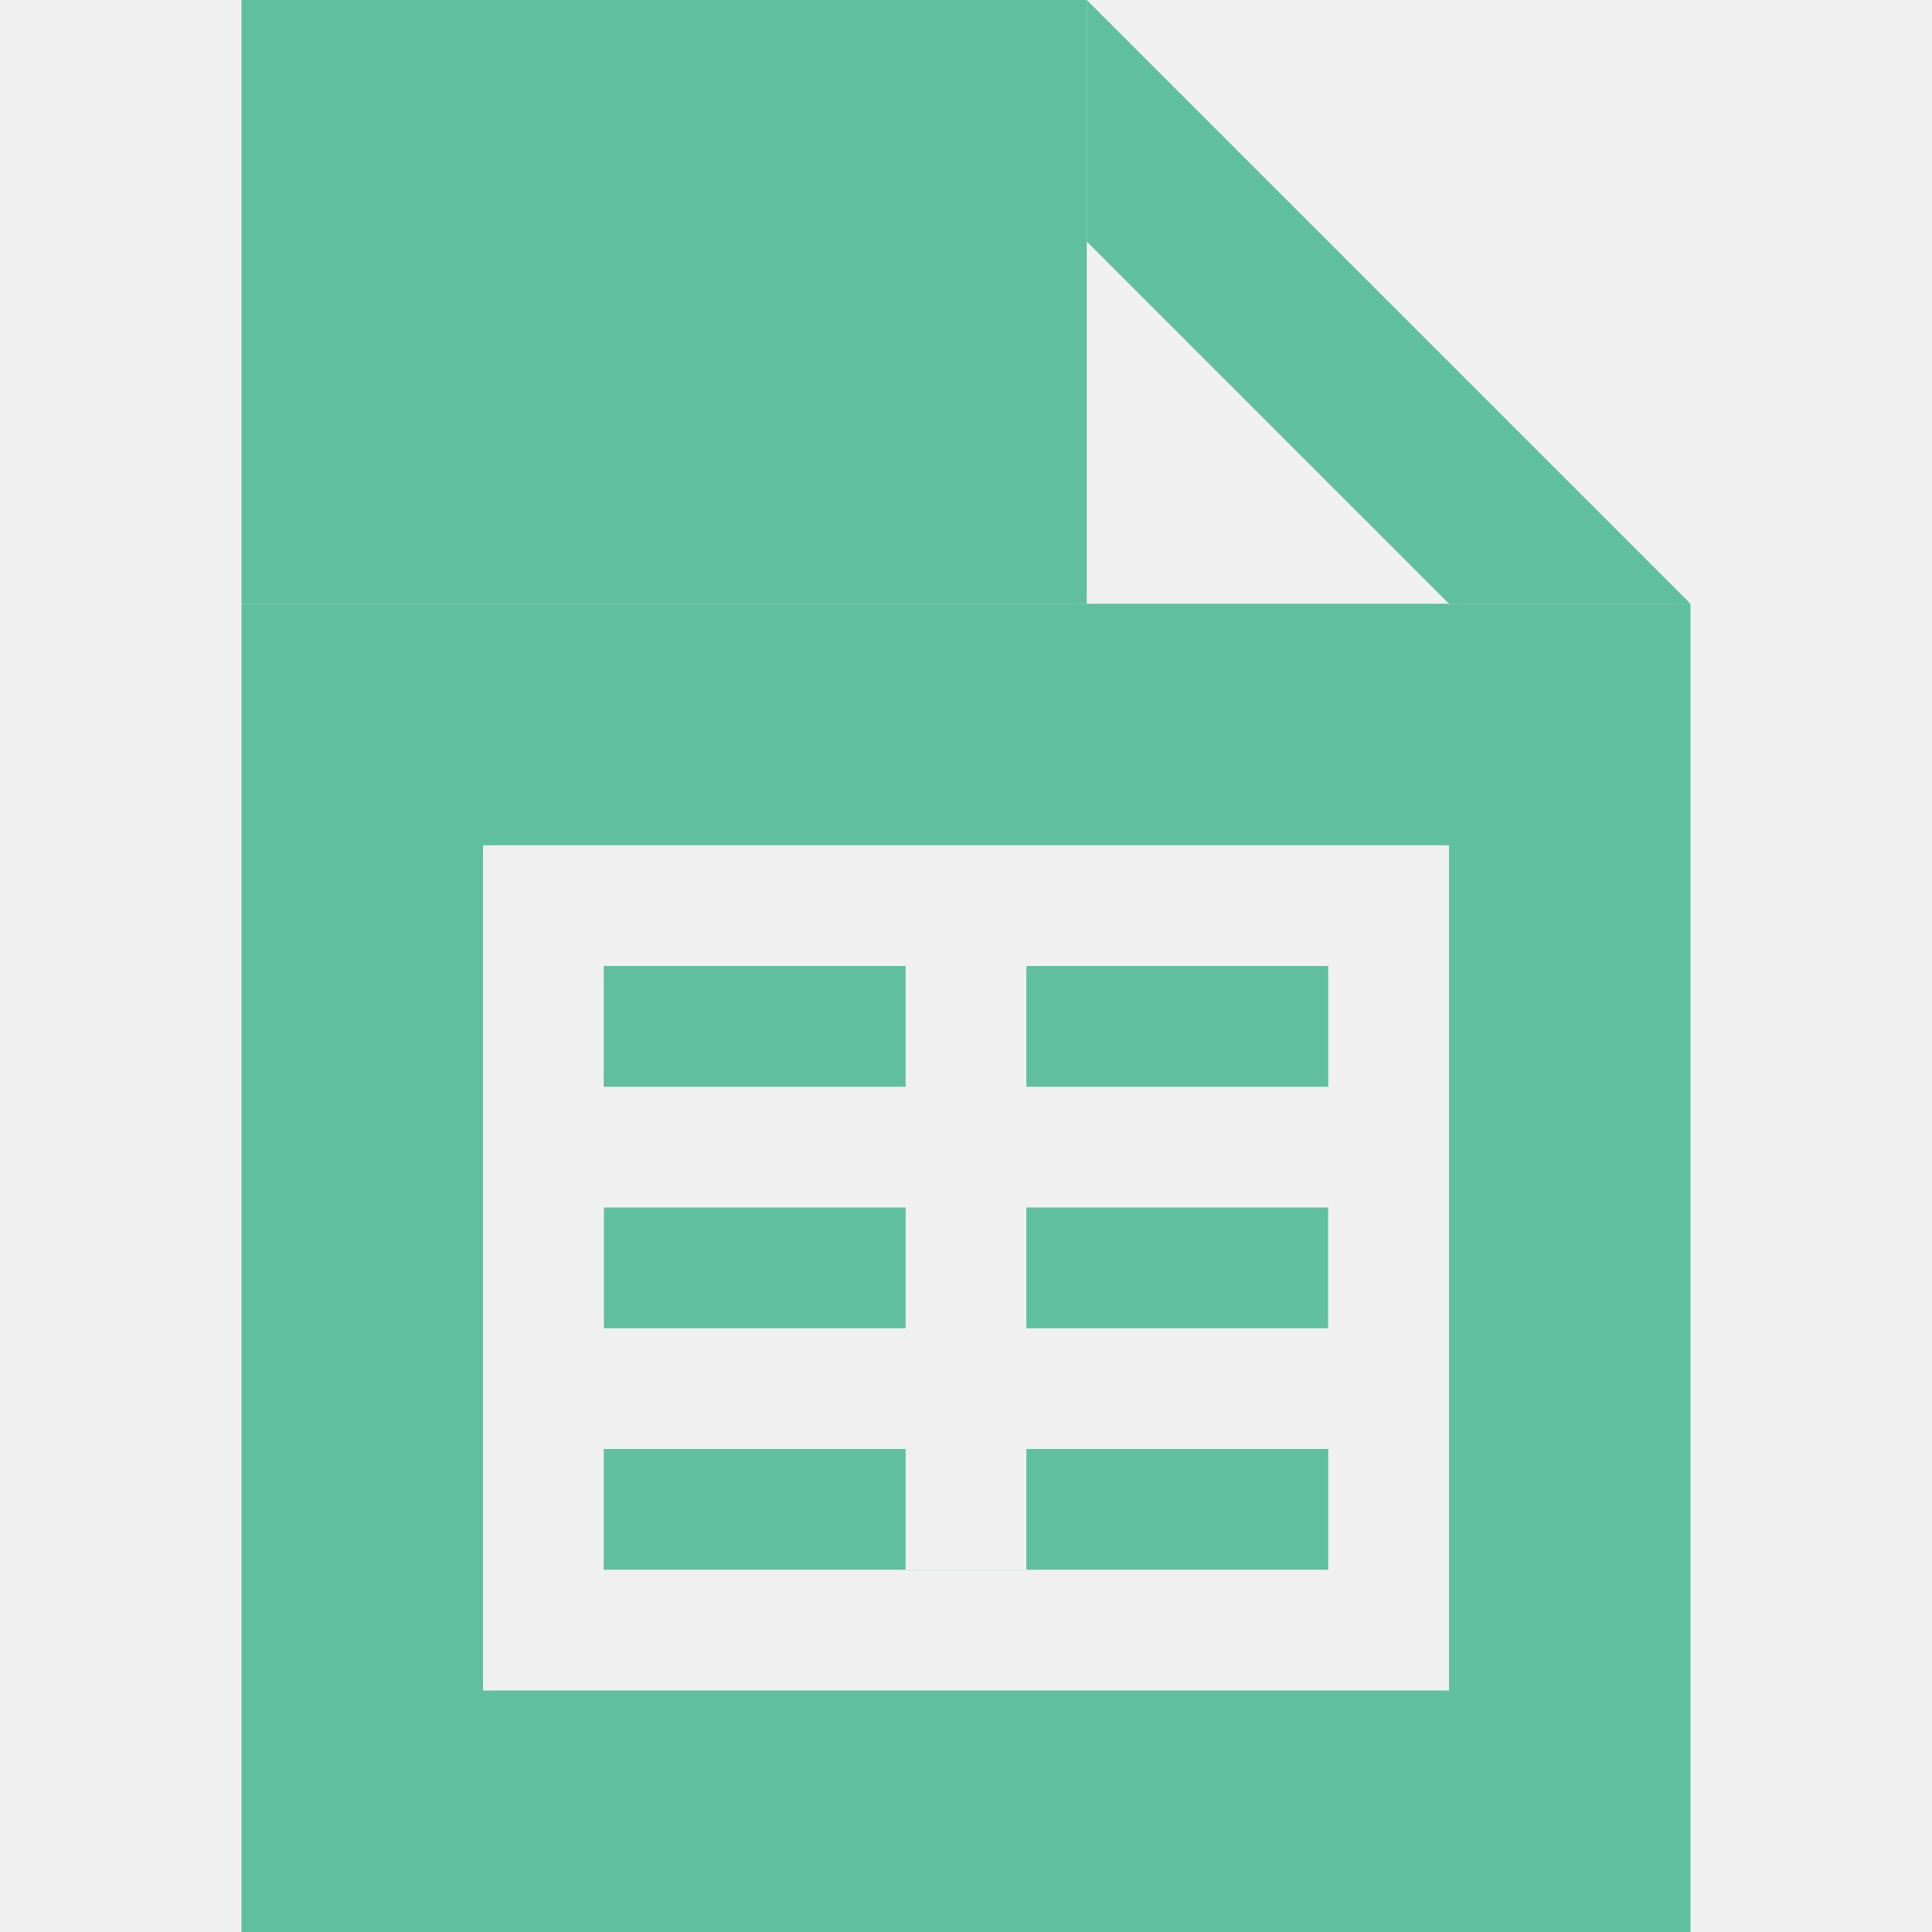
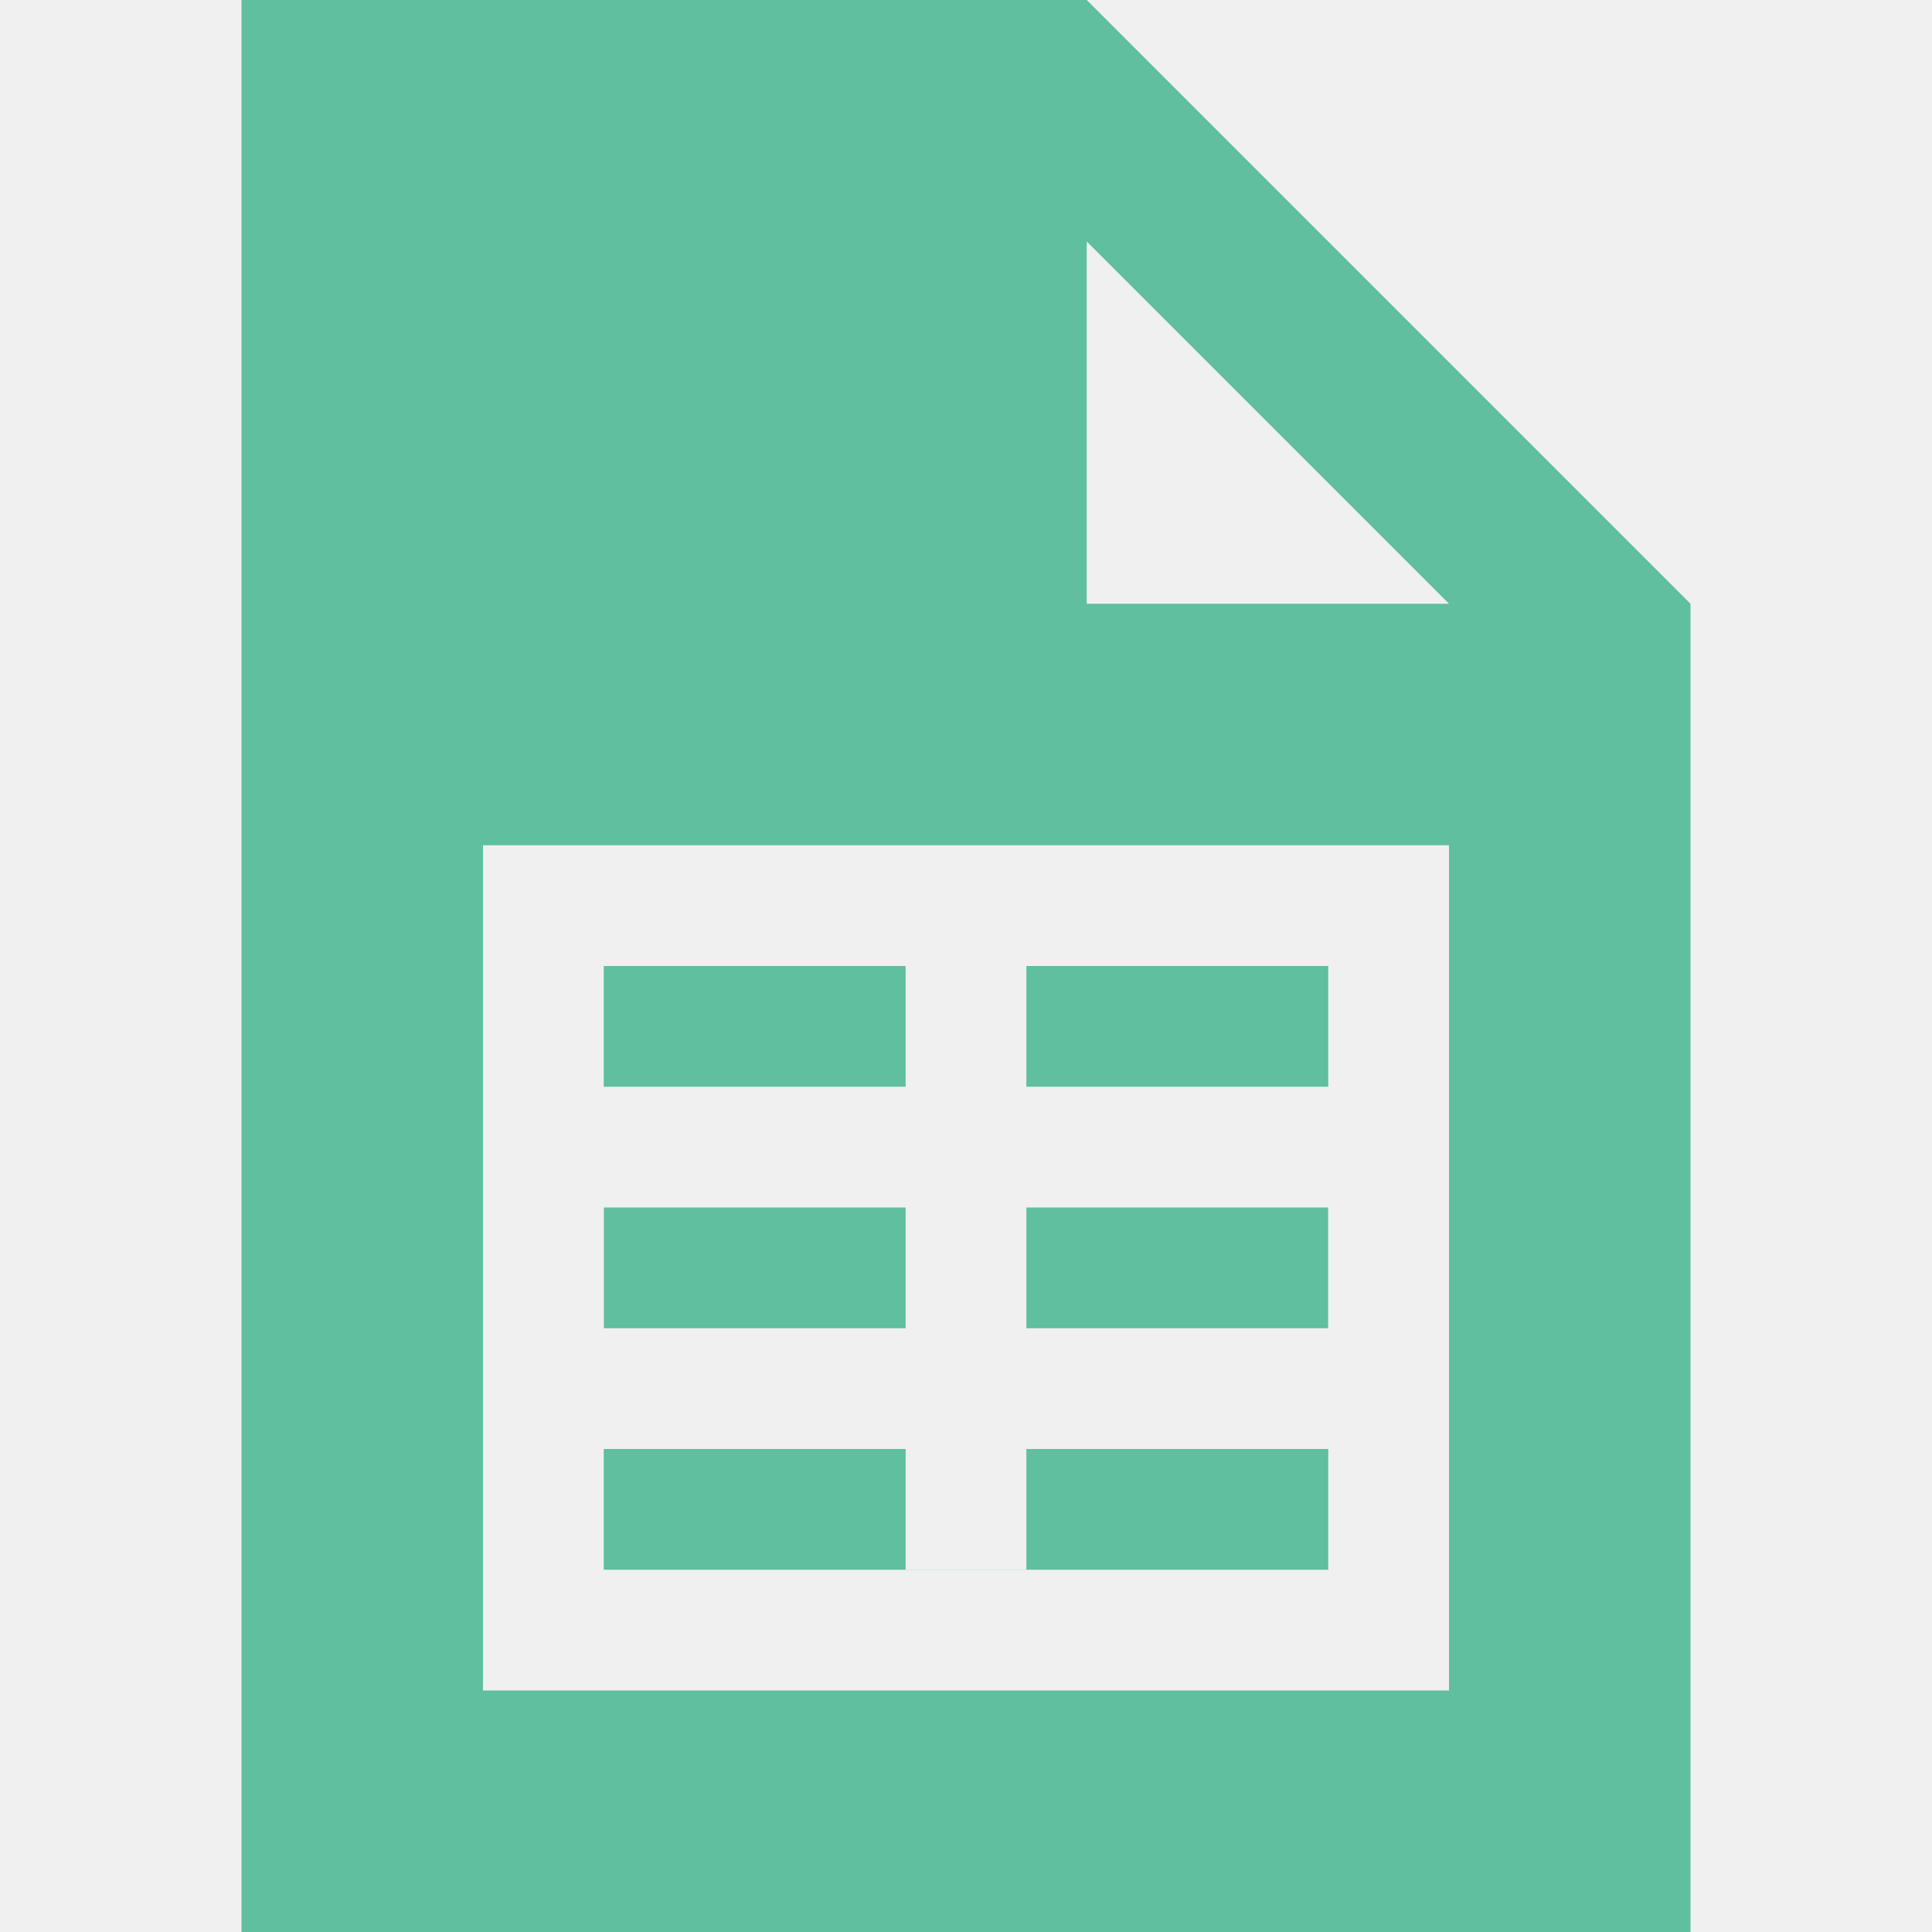
<svg xmlns="http://www.w3.org/2000/svg" width="320" height="320" version="1.1">
  <defs>
    <mask id="mask">
      <rect width="320" height="320" x="0" y="0" fill="#fff" />
+       <polygon fill="#000" points="180,40 180,100 240,100" />
      <g fill="none" stroke="#000" stroke-width="20">
        <rect width="140" height="80" x="90" y="150" />
        <rect width="140" height="80" x="90" y="190" />
        <line x1="160" x2="160" y1="160" y2="260" />
      </g>
    </mask>
  </defs>
-   <g fill="#5fbf9f">
-     <polygon points="180,0 280,100 240,100 180,40" />
-     <rect width="140" height="100" x="40" y="0" />
-     <rect width="240" height="220" x="40" y="100" mask="url(#mask)" />
-   </g>
+   <polygon fill="#5fbf9f" points="40,0 40,320 280,320 280,100 180,0" mask="url(#mask)" />
</svg>
